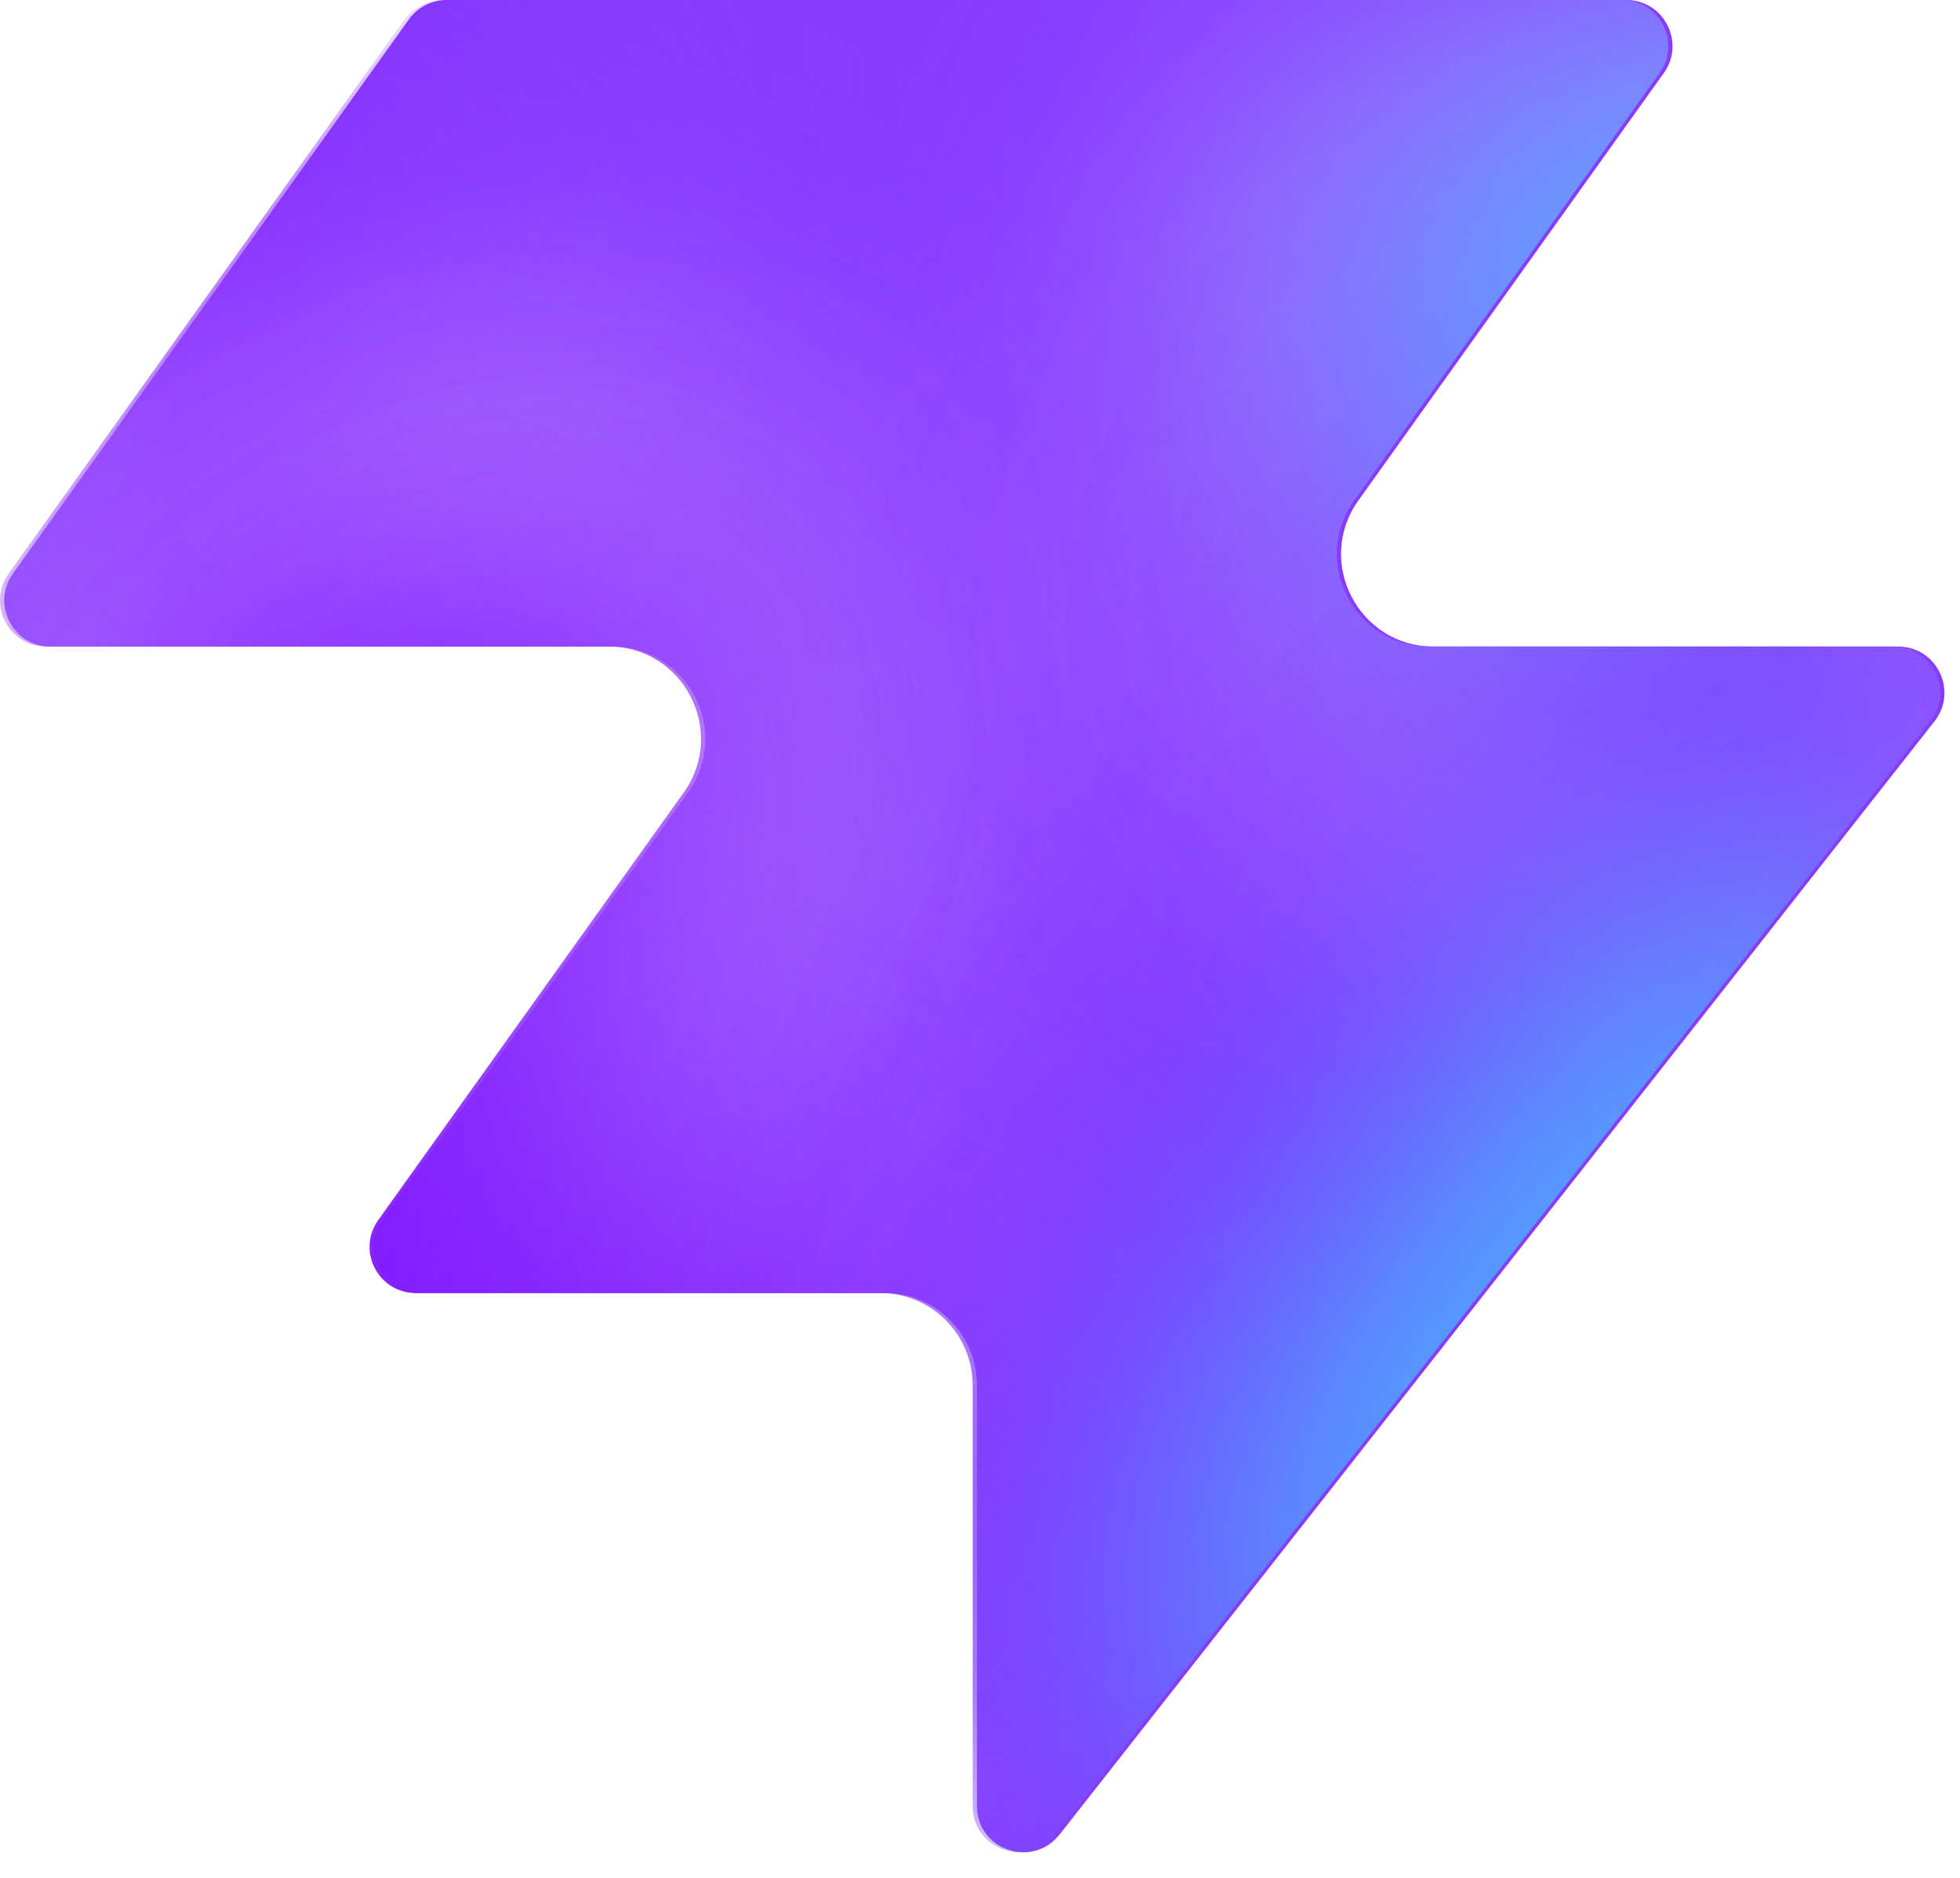
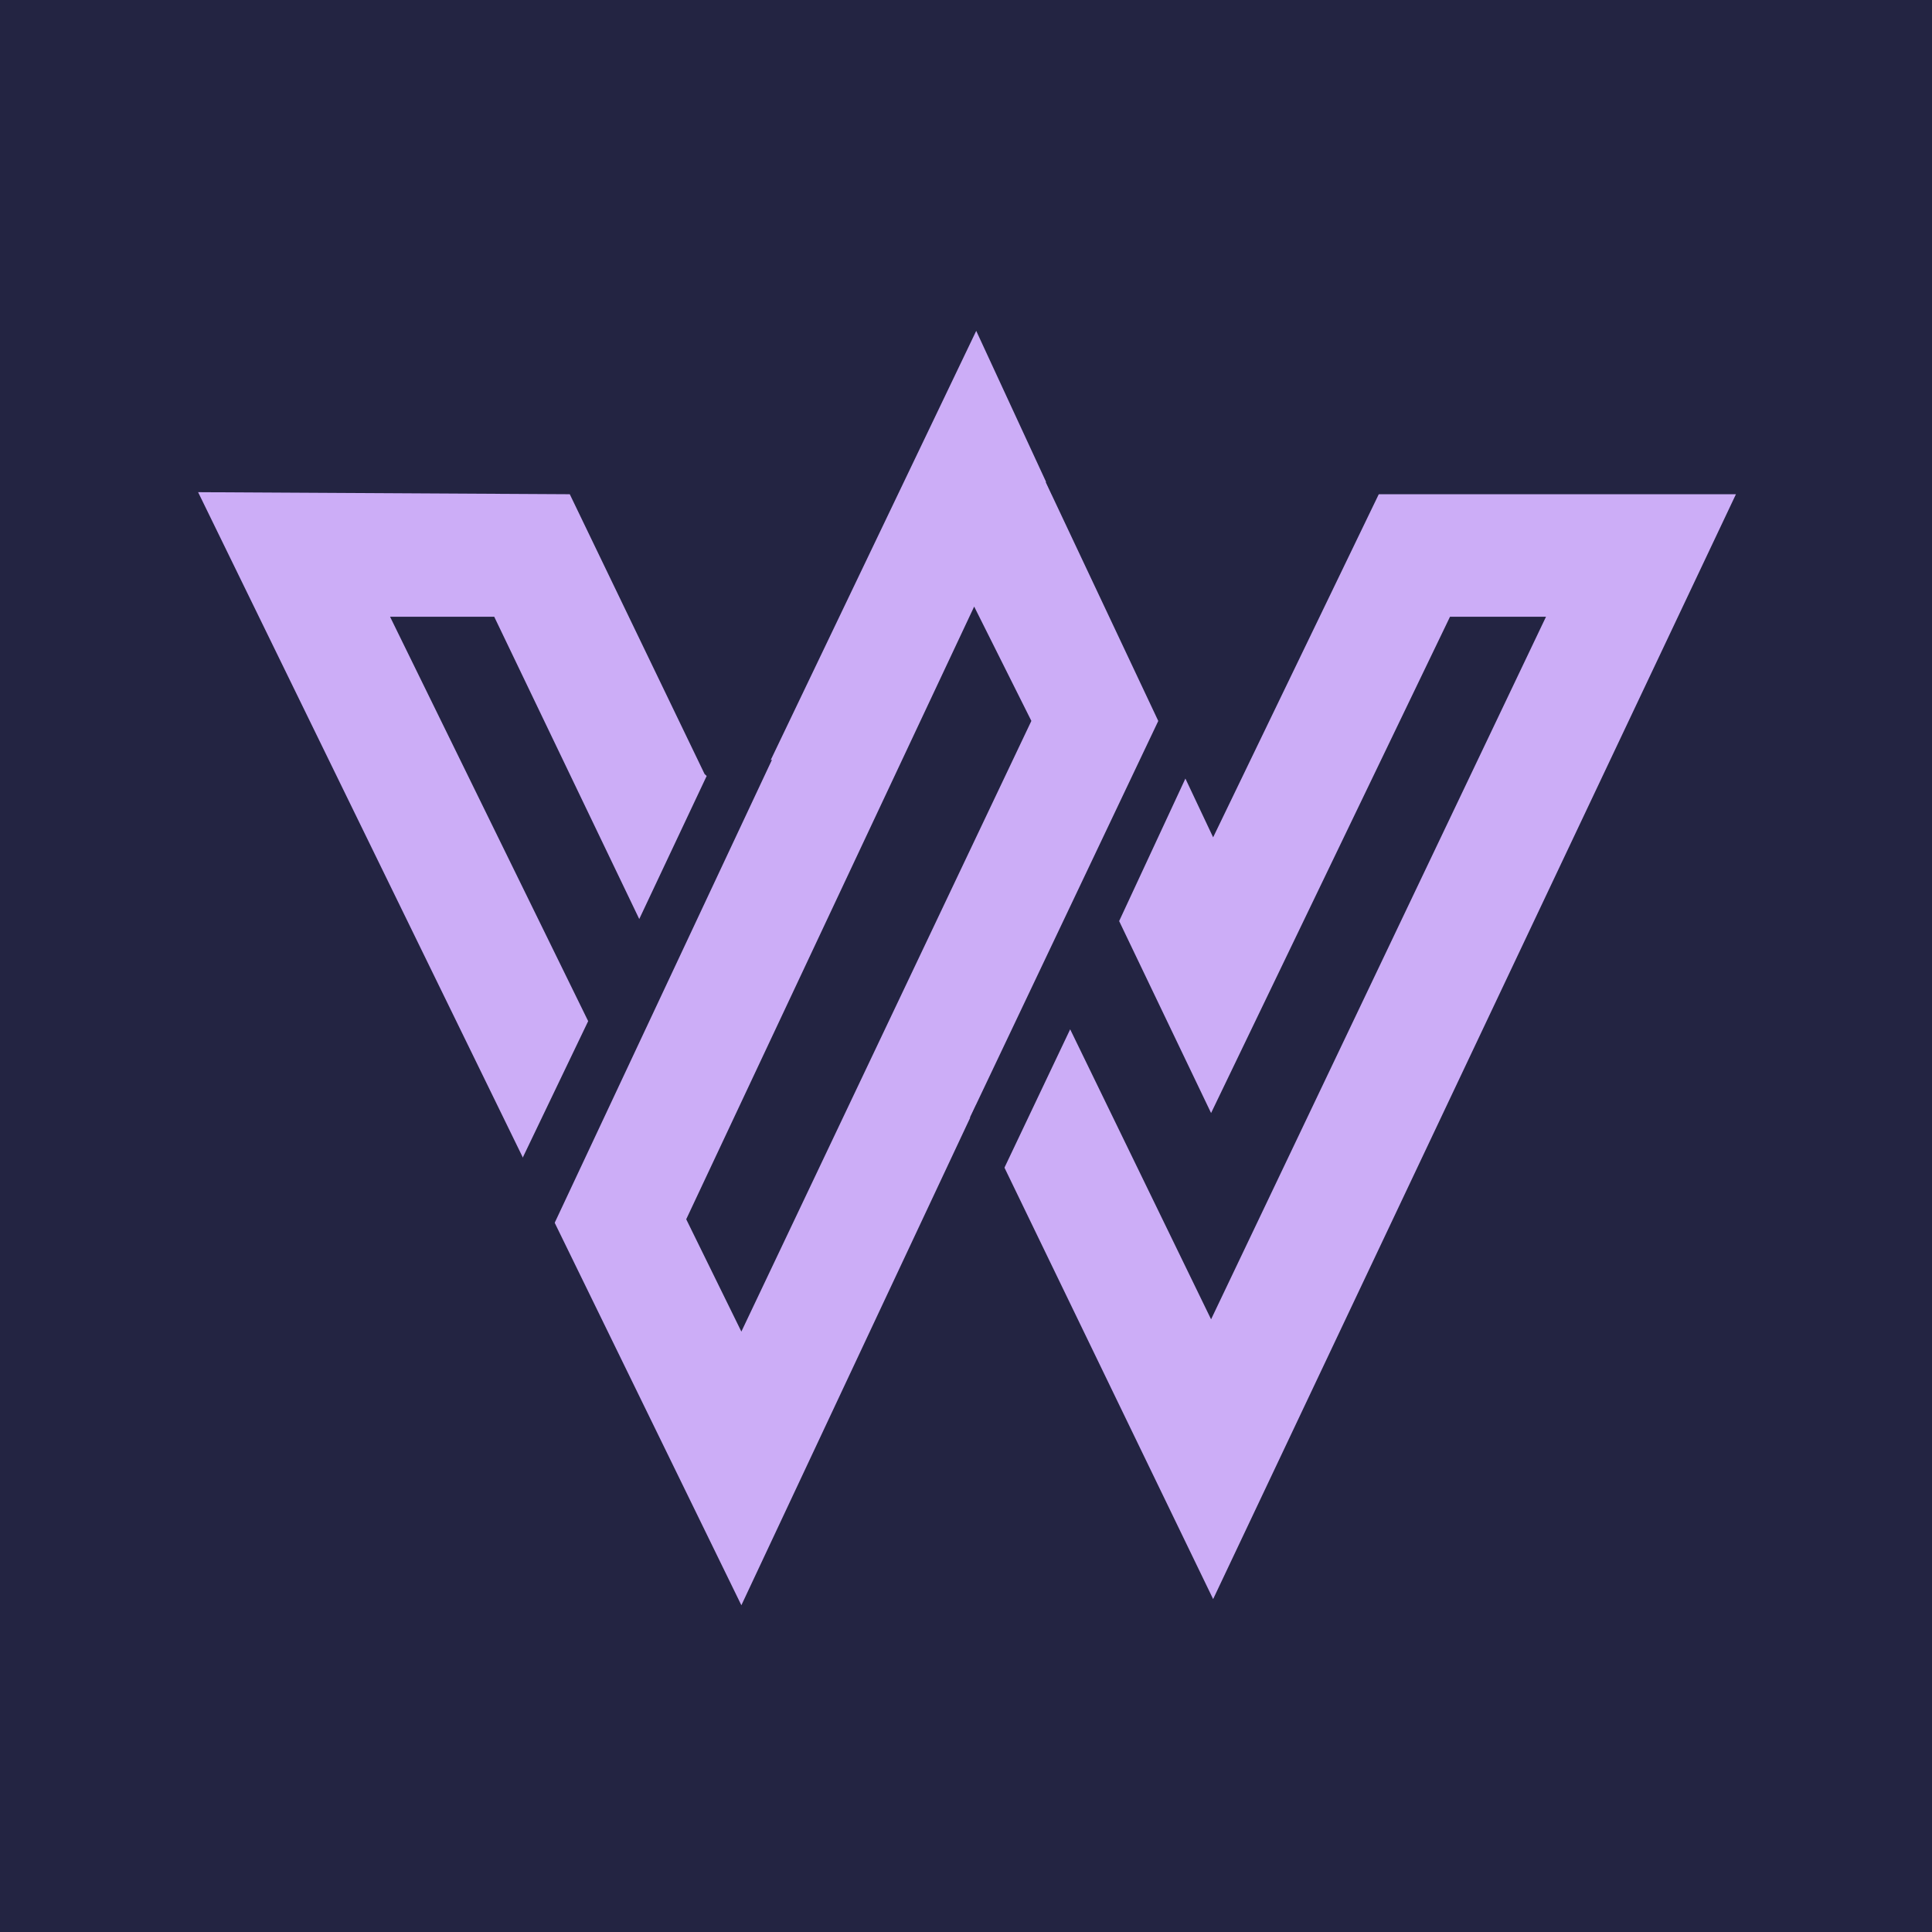
- <svg xmlns="http://www.w3.org/2000/svg" width="48" height="46" fill="none" viewBox="0 0 48 46" role="img" aria-label="Logo">
-   <path fill="#863bff" d="M25.946 44.938c-.664.845-2.021.375-2.021-.698V33.937a2.26 2.26 0 0 0-2.262-2.262H10.287c-.92 0-1.456-1.04-.92-1.788l7.48-10.471c1.07-1.497 0-3.578-1.842-3.578H1.237c-.92 0-1.456-1.04-.92-1.788L10.013.474c.214-.297.556-.474.92-.474h28.894c.92 0 1.456 1.04.92 1.788l-7.48 10.471c-1.07 1.498 0 3.579 1.842 3.579h11.377c.943 0 1.473 1.088.89 1.83L25.947 44.94z" style="fill:#863bff;fill:color(display-p3 .525 .23 1);fill-opacity:1" />
-   <mask id="a" width="48" height="46" x="0" y="0" maskUnits="userSpaceOnUse" style="mask-type:alpha">
-     <path fill="#000" d="M25.842 44.938c-.664.844-2.021.375-2.021-.698V33.937a2.26 2.26 0 0 0-2.262-2.262H10.183c-.92 0-1.456-1.04-.92-1.788l7.48-10.471c1.07-1.498 0-3.579-1.842-3.579H1.133c-.92 0-1.456-1.04-.92-1.787L9.91.473c.214-.297.556-.474.92-.474h28.894c.92 0 1.456 1.04.92 1.788l-7.48 10.471c-1.07 1.498 0 3.578 1.842 3.578h11.377c.943 0 1.473 1.088.89 1.832L25.843 44.94z" style="fill:#000;fill-opacity:1" />
-   </mask>
-   <g mask="url(#a)">
-     <g filter="url(#b)">
-       <ellipse cx="5.508" cy="14.704" fill="#ede6ff" rx="5.508" ry="14.704" style="fill:#ede6ff;fill:color(display-p3 .927 .903 1);fill-opacity:1" transform="matrix(.00324 1 1 -.00324 -4.47 31.516)" />
-     </g>
-     <g filter="url(#c)">
-       <ellipse cx="10.399" cy="29.851" fill="#ede6ff" rx="10.399" ry="29.851" style="fill:#ede6ff;fill:color(display-p3 .927 .903 1);fill-opacity:1" transform="matrix(.00324 1 1 -.00324 -39.328 7.883)" />
-     </g>
-     <g filter="url(#d)">
-       <ellipse cx="5.508" cy="30.487" fill="#7e14ff" rx="5.508" ry="30.487" style="fill:#7e14ff;fill:color(display-p3 .492 .077 1);fill-opacity:1" transform="rotate(89.814 -25.913 -14.639)scale(1 -1)" />
-     </g>
-     <g filter="url(#e)">
-       <ellipse cx="5.508" cy="30.599" fill="#7e14ff" rx="5.508" ry="30.599" style="fill:#7e14ff;fill:color(display-p3 .492 .077 1);fill-opacity:1" transform="rotate(89.814 -32.644 -3.334)scale(1 -1)" />
-     </g>
-     <g filter="url(#f)">
-       <ellipse cx="5.508" cy="30.599" fill="#7e14ff" rx="5.508" ry="30.599" style="fill:#7e14ff;fill:color(display-p3 .492 .077 1);fill-opacity:1" transform="matrix(.00324 1 1 -.00324 -34.34 30.47)" />
-     </g>
-     <g filter="url(#g)">
-       <ellipse cx="14.072" cy="22.078" fill="#ede6ff" rx="14.072" ry="22.078" style="fill:#ede6ff;fill:color(display-p3 .927 .903 1);fill-opacity:1" transform="rotate(93.35 24.506 48.493)scale(-1 1)" />
-     </g>
-     <g filter="url(#h)">
-       <ellipse cx="3.47" cy="21.501" fill="#7e14ff" rx="3.47" ry="21.501" style="fill:#7e14ff;fill:color(display-p3 .492 .077 1);fill-opacity:1" transform="rotate(89.009 28.708 47.59)scale(-1 1)" />
-     </g>
-     <g filter="url(#i)">
-       <ellipse cx="3.47" cy="21.501" fill="#7e14ff" rx="3.47" ry="21.501" style="fill:#7e14ff;fill:color(display-p3 .492 .077 1);fill-opacity:1" transform="rotate(89.009 28.708 47.59)scale(-1 1)" />
-     </g>
-     <g filter="url(#j)">
-       <ellipse cx=".387" cy="8.972" fill="#7e14ff" rx="4.407" ry="29.108" style="fill:#7e14ff;fill:color(display-p3 .492 .077 1);fill-opacity:1" transform="rotate(39.51 .387 8.972)" />
-     </g>
-     <g filter="url(#k)">
-       <ellipse cx="47.523" cy="-6.092" fill="#7e14ff" rx="4.407" ry="29.108" style="fill:#7e14ff;fill:color(display-p3 .492 .077 1);fill-opacity:1" transform="rotate(37.892 47.523 -6.092)" />
-     </g>
-     <g filter="url(#l)">
-       <ellipse cx="41.412" cy="6.333" fill="#47bfff" rx="5.971" ry="9.665" style="fill:#47bfff;fill:color(display-p3 .28 .748 1);fill-opacity:1" transform="rotate(37.892 41.412 6.333)" />
-     </g>
-     <g filter="url(#m)">
-       <ellipse cx="-1.879" cy="38.332" fill="#7e14ff" rx="4.407" ry="29.108" style="fill:#7e14ff;fill:color(display-p3 .492 .077 1);fill-opacity:1" transform="rotate(37.892 -1.88 38.332)" />
-     </g>
-     <g filter="url(#n)">
-       <ellipse cx="-1.879" cy="38.332" fill="#7e14ff" rx="4.407" ry="29.108" style="fill:#7e14ff;fill:color(display-p3 .492 .077 1);fill-opacity:1" transform="rotate(37.892 -1.88 38.332)" />
-     </g>
-     <g filter="url(#o)">
-       <ellipse cx="35.651" cy="29.907" fill="#7e14ff" rx="4.407" ry="29.108" style="fill:#7e14ff;fill:color(display-p3 .492 .077 1);fill-opacity:1" transform="rotate(37.892 35.651 29.907)" />
-     </g>
-     <g filter="url(#p)">
-       <ellipse cx="38.418" cy="32.4" fill="#47bfff" rx="5.971" ry="15.297" style="fill:#47bfff;fill:color(display-p3 .28 .748 1);fill-opacity:1" transform="rotate(37.892 38.418 32.4)" />
-     </g>
-   </g>
-   <defs>
-     <filter id="b" width="60.045" height="41.654" x="-19.77" y="16.149" color-interpolation-filters="sRGB" filterUnits="userSpaceOnUse">
-       <feFlood flood-opacity="0" result="BackgroundImageFix" />
-       <feBlend in="SourceGraphic" in2="BackgroundImageFix" result="shape" />
-       <feGaussianBlur result="effect1_foregroundBlur_2002_17158" stdDeviation="7.659" />
-     </filter>
-     <filter id="c" width="90.34" height="51.437" x="-54.613" y="-7.533" color-interpolation-filters="sRGB" filterUnits="userSpaceOnUse">
-       <feFlood flood-opacity="0" result="BackgroundImageFix" />
-       <feBlend in="SourceGraphic" in2="BackgroundImageFix" result="shape" />
-       <feGaussianBlur result="effect1_foregroundBlur_2002_17158" stdDeviation="7.659" />
-     </filter>
-     <filter id="d" width="79.355" height="29.4" x="-49.64" y="2.03" color-interpolation-filters="sRGB" filterUnits="userSpaceOnUse">
-       <feFlood flood-opacity="0" result="BackgroundImageFix" />
-       <feBlend in="SourceGraphic" in2="BackgroundImageFix" result="shape" />
-       <feGaussianBlur result="effect1_foregroundBlur_2002_17158" stdDeviation="4.596" />
-     </filter>
-     <filter id="e" width="79.579" height="29.4" x="-45.045" y="20.029" color-interpolation-filters="sRGB" filterUnits="userSpaceOnUse">
-       <feFlood flood-opacity="0" result="BackgroundImageFix" />
-       <feBlend in="SourceGraphic" in2="BackgroundImageFix" result="shape" />
-       <feGaussianBlur result="effect1_foregroundBlur_2002_17158" stdDeviation="4.596" />
-     </filter>
-     <filter id="f" width="79.579" height="29.4" x="-43.513" y="21.178" color-interpolation-filters="sRGB" filterUnits="userSpaceOnUse">
-       <feFlood flood-opacity="0" result="BackgroundImageFix" />
-       <feBlend in="SourceGraphic" in2="BackgroundImageFix" result="shape" />
-       <feGaussianBlur result="effect1_foregroundBlur_2002_17158" stdDeviation="4.596" />
-     </filter>
-     <filter id="g" width="74.749" height="58.852" x="15.756" y="-17.901" color-interpolation-filters="sRGB" filterUnits="userSpaceOnUse">
-       <feFlood flood-opacity="0" result="BackgroundImageFix" />
-       <feBlend in="SourceGraphic" in2="BackgroundImageFix" result="shape" />
-       <feGaussianBlur result="effect1_foregroundBlur_2002_17158" stdDeviation="7.659" />
-     </filter>
-     <filter id="h" width="61.377" height="25.362" x="23.548" y="2.284" color-interpolation-filters="sRGB" filterUnits="userSpaceOnUse">
-       <feFlood flood-opacity="0" result="BackgroundImageFix" />
-       <feBlend in="SourceGraphic" in2="BackgroundImageFix" result="shape" />
-       <feGaussianBlur result="effect1_foregroundBlur_2002_17158" stdDeviation="4.596" />
-     </filter>
-     <filter id="i" width="61.377" height="25.362" x="23.548" y="2.284" color-interpolation-filters="sRGB" filterUnits="userSpaceOnUse">
-       <feFlood flood-opacity="0" result="BackgroundImageFix" />
-       <feBlend in="SourceGraphic" in2="BackgroundImageFix" result="shape" />
-       <feGaussianBlur result="effect1_foregroundBlur_2002_17158" stdDeviation="4.596" />
-     </filter>
-     <filter id="j" width="56.045" height="63.649" x="-27.636" y="-22.853" color-interpolation-filters="sRGB" filterUnits="userSpaceOnUse">
-       <feFlood flood-opacity="0" result="BackgroundImageFix" />
-       <feBlend in="SourceGraphic" in2="BackgroundImageFix" result="shape" />
-       <feGaussianBlur result="effect1_foregroundBlur_2002_17158" stdDeviation="4.596" />
-     </filter>
-     <filter id="k" width="54.814" height="64.646" x="20.116" y="-38.415" color-interpolation-filters="sRGB" filterUnits="userSpaceOnUse">
-       <feFlood flood-opacity="0" result="BackgroundImageFix" />
-       <feBlend in="SourceGraphic" in2="BackgroundImageFix" result="shape" />
-       <feGaussianBlur result="effect1_foregroundBlur_2002_17158" stdDeviation="4.596" />
-     </filter>
-     <filter id="l" width="33.541" height="35.313" x="24.641" y="-11.323" color-interpolation-filters="sRGB" filterUnits="userSpaceOnUse">
-       <feFlood flood-opacity="0" result="BackgroundImageFix" />
-       <feBlend in="SourceGraphic" in2="BackgroundImageFix" result="shape" />
-       <feGaussianBlur result="effect1_foregroundBlur_2002_17158" stdDeviation="4.596" />
-     </filter>
-     <filter id="m" width="54.814" height="64.646" x="-29.286" y="6.009" color-interpolation-filters="sRGB" filterUnits="userSpaceOnUse">
-       <feFlood flood-opacity="0" result="BackgroundImageFix" />
-       <feBlend in="SourceGraphic" in2="BackgroundImageFix" result="shape" />
-       <feGaussianBlur result="effect1_foregroundBlur_2002_17158" stdDeviation="4.596" />
-     </filter>
-     <filter id="n" width="54.814" height="64.646" x="-29.286" y="6.009" color-interpolation-filters="sRGB" filterUnits="userSpaceOnUse">
-       <feFlood flood-opacity="0" result="BackgroundImageFix" />
-       <feBlend in="SourceGraphic" in2="BackgroundImageFix" result="shape" />
-       <feGaussianBlur result="effect1_foregroundBlur_2002_17158" stdDeviation="4.596" />
-     </filter>
-     <filter id="o" width="54.814" height="64.646" x="8.244" y="-2.416" color-interpolation-filters="sRGB" filterUnits="userSpaceOnUse">
-       <feFlood flood-opacity="0" result="BackgroundImageFix" />
-       <feBlend in="SourceGraphic" in2="BackgroundImageFix" result="shape" />
-       <feGaussianBlur result="effect1_foregroundBlur_2002_17158" stdDeviation="4.596" />
-     </filter>
-     <filter id="p" width="39.409" height="43.623" x="18.713" y="10.588" color-interpolation-filters="sRGB" filterUnits="userSpaceOnUse">
-       <feFlood flood-opacity="0" result="BackgroundImageFix" />
-       <feBlend in="SourceGraphic" in2="BackgroundImageFix" result="shape" />
-       <feGaussianBlur result="effect1_foregroundBlur_2002_17158" stdDeviation="4.596" />
-     </filter>
-   </defs>
+ <svg xmlns="http://www.w3.org/2000/svg" width="48" height="48" viewBox="0 0 48 48" fill="none">
+   <path d="M0 0H48V48H0V0Z" fill="#232442" />
+   <path d="M18.419 39.882L4.922 12.228L14.156 12.279L17.505 19.23L18.52 20.195L24.254 8.22L26.131 12.279H43.129L30.14 39.729L24.913 28.922L24.254 27.45L18.419 39.882Z" fill="#CCADF7" />
+   <path d="M19.18 18.875L13.751 30.444L12.837 29.074L14.613 25.37L9.691 15.323H12.279L15.882 22.833L17.556 19.281L19.18 18.875Z" fill="#232442" />
+   <path d="M24.203 15.07L17.049 30.292L18.419 33.083L25.624 17.911L24.203 15.07Z" fill="#232442" />
+   <path d="M30.14 20.803L29.451 19.343L27.805 22.884L30.089 27.653L36.025 15.323H38.41L30.089 32.778L26.588 25.573L24.66 29.632L24.102 27.755L28.777 17.912L25.979 11.975H34.402L30.14 20.803Z" fill="#232442" />
</svg>
